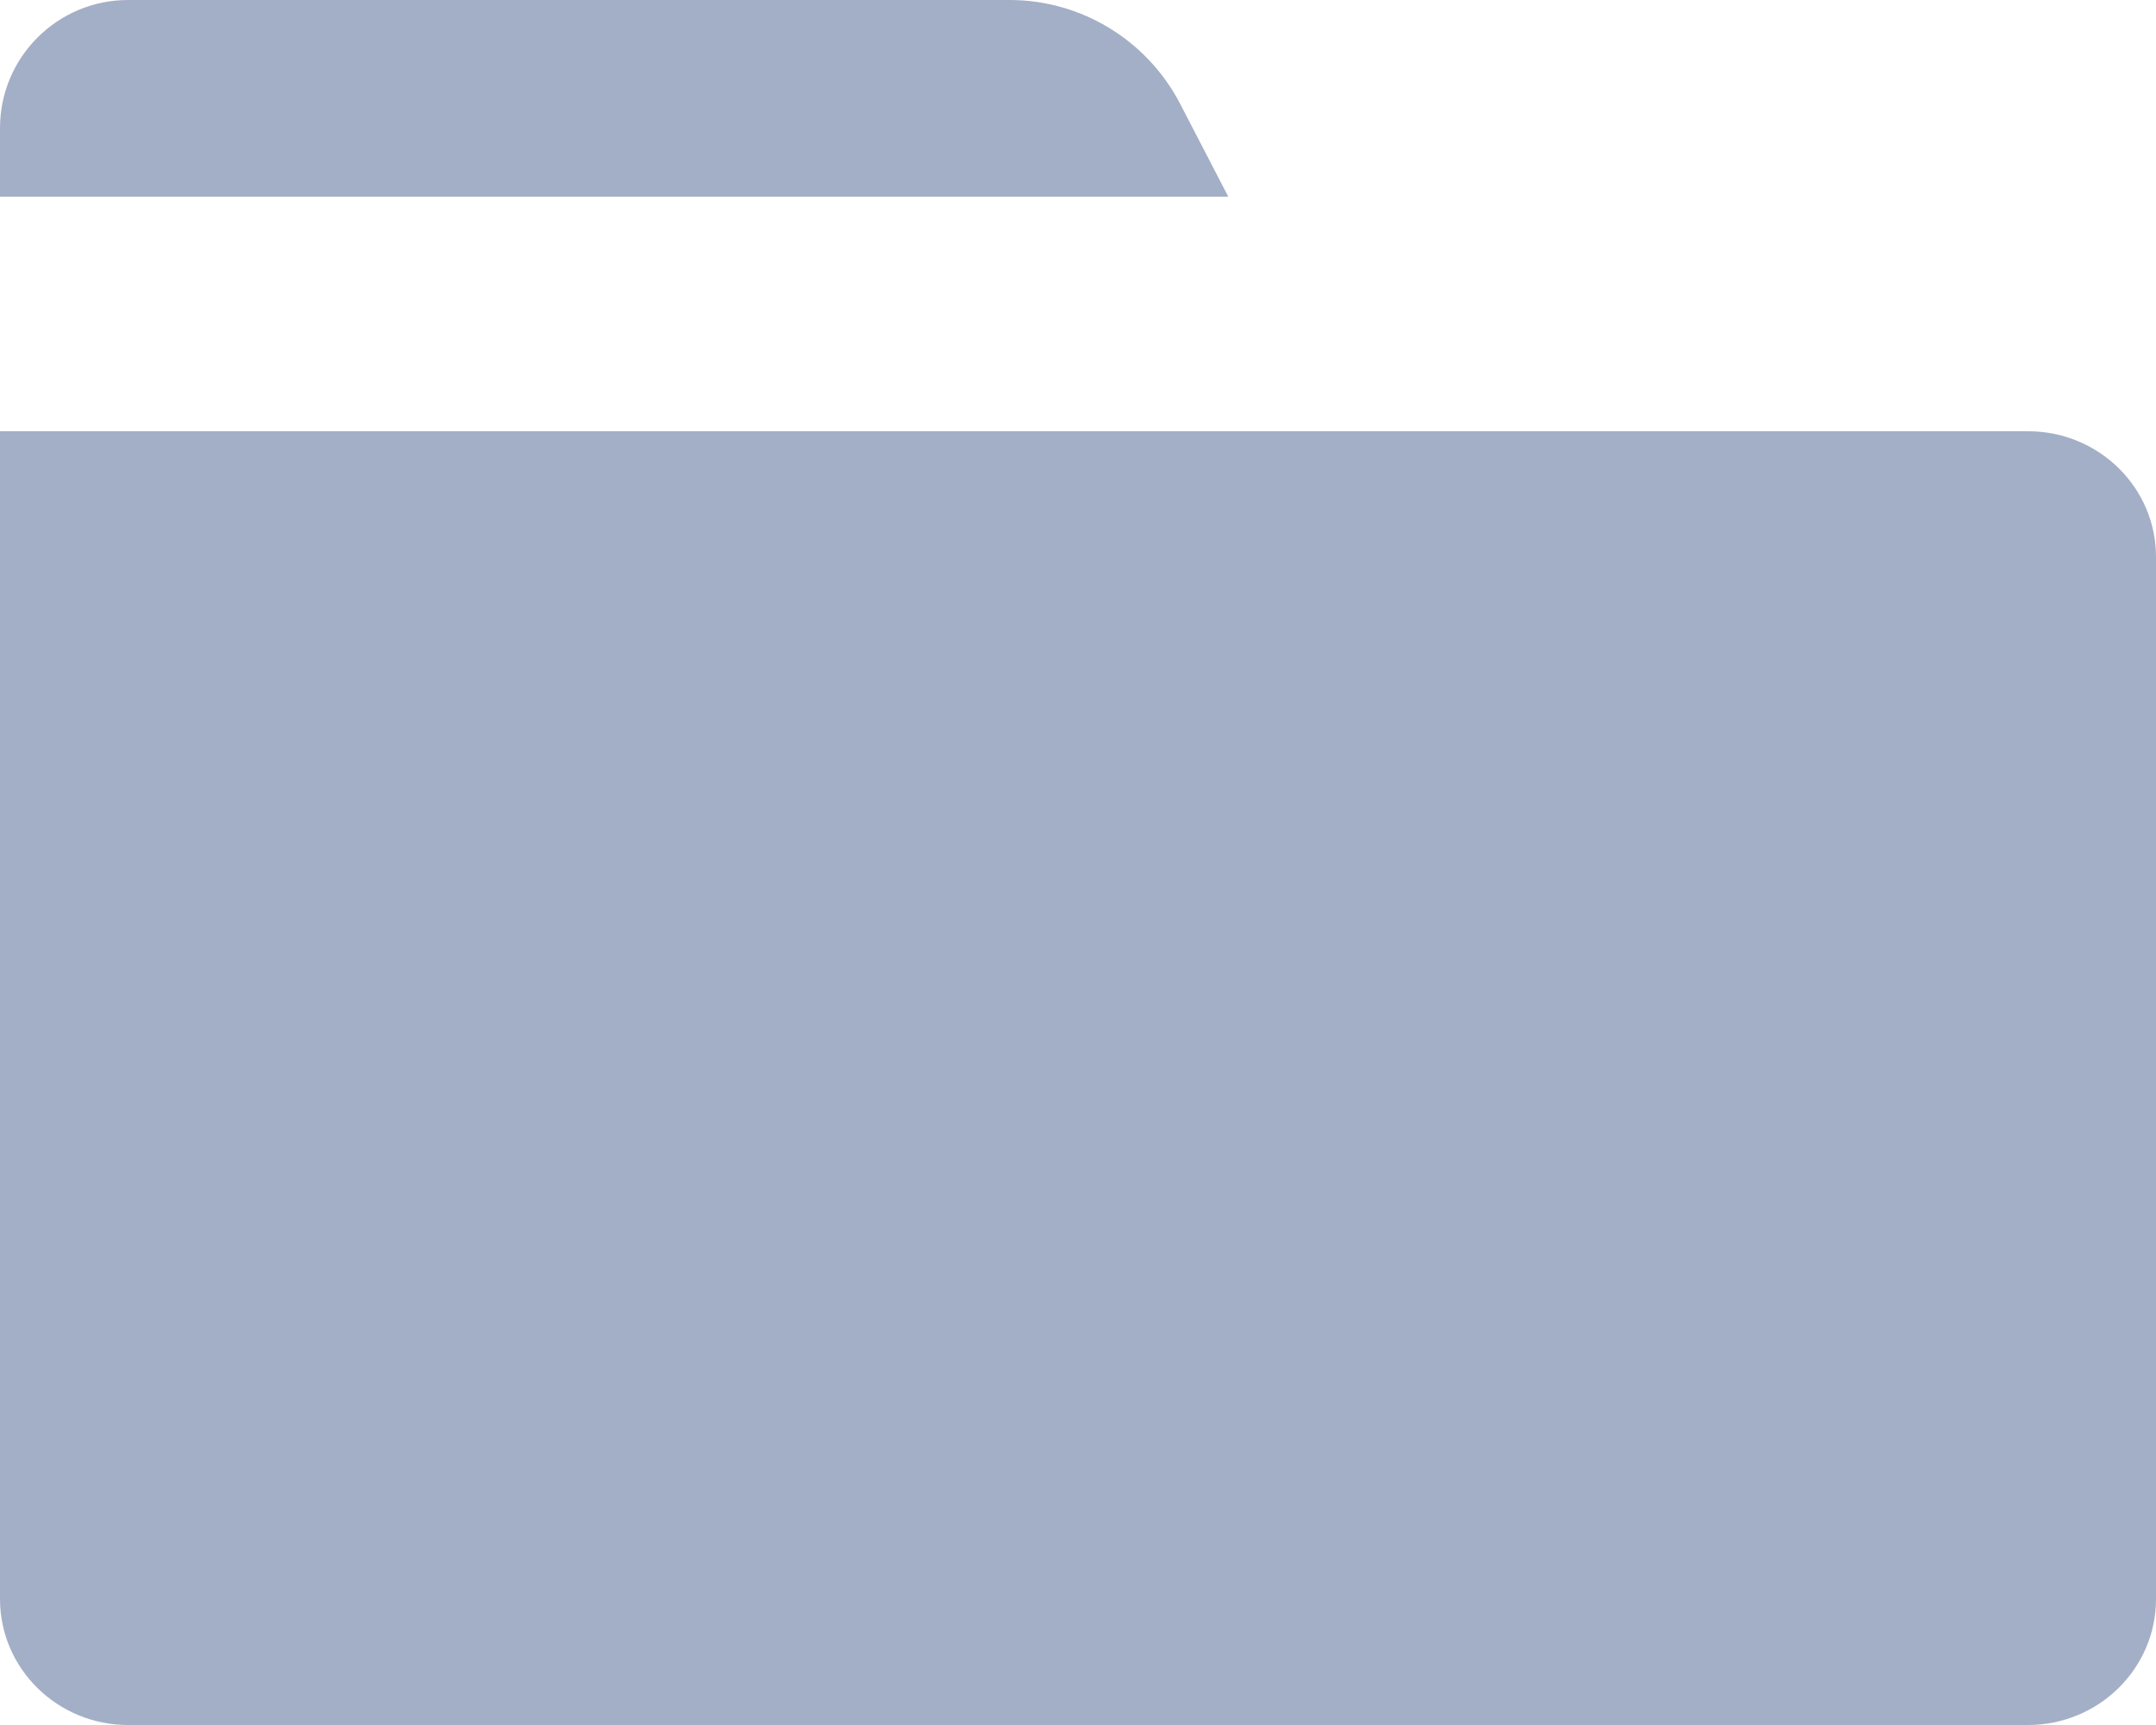
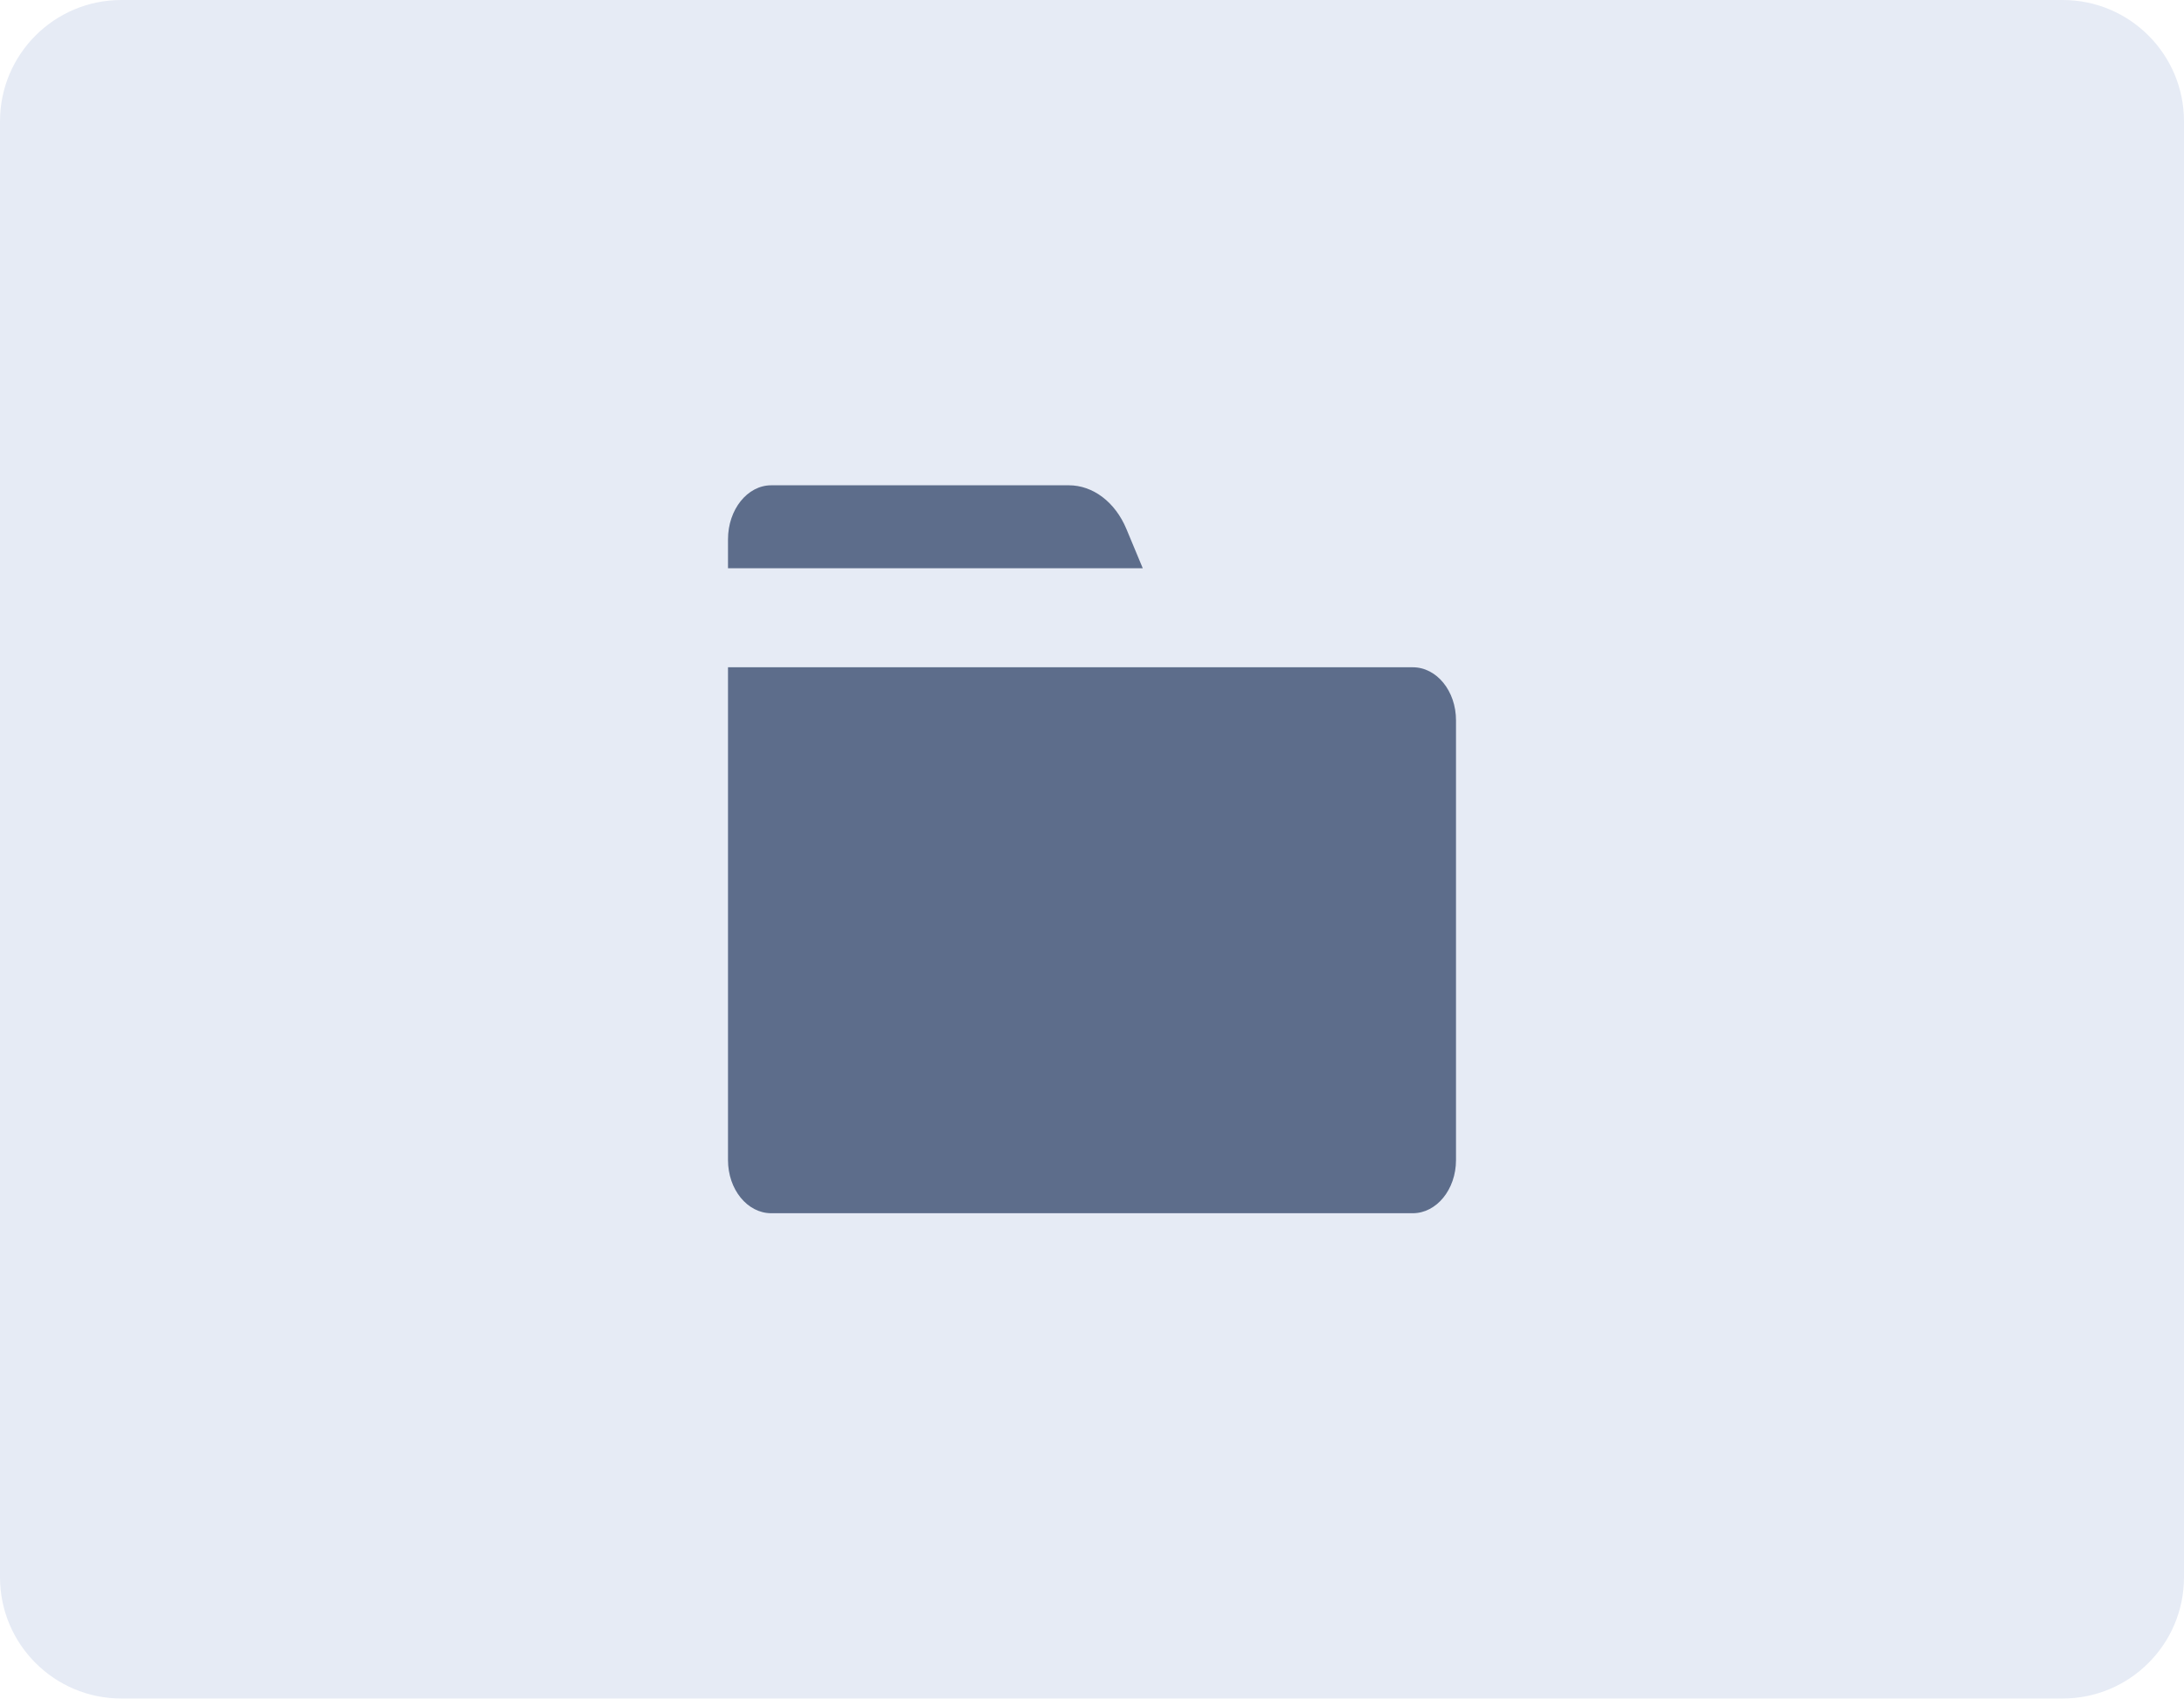
- <svg xmlns="http://www.w3.org/2000/svg" width="10px" height="8px" viewBox="0 0 10 8" version="1.1">
-   <defs />
-   <g id="Symbols" stroke="none" stroke-width="1" fill="none" fill-rule="evenodd">
-     <g id="Produt/Thumb" transform="translate(-69, -304)" fill="#A3AFC6" fill-rule="nonzero">
-       <g id="Group-6" transform="translate(16, 300)">
-         <path d="M58.473,4.48 L58.697,4.912 L53,4.912 L53,4.594 C53,4.266 53.266,4 53.594,4 L57.683,4 C58.014,4 58.319,4.185 58.473,4.48 Z M62.407,6 C62.735,6 63.001,6.262 63,6.584 L63,11.416 C63,11.738 62.734,12 62.406,12 L53.594,12 C53.266,12 53,11.738 53,11.416 L53,6 L62.407,6 Z" id="file" />
-       </g>
-     </g>
+ <svg xmlns="http://www.w3.org/2000/svg" width="36" height="28" viewBox="0 0 36 28">
+   <g fill="none" fill-rule="evenodd">
+     <rect width="36" height="28" fill="#E6EBF5" rx="2" />
+     <path fill="#5D6D8B" fill-rule="nonzero" d="M18.567 8.72l.27.648H12v-.477c0-.492.32-.891.713-.891h4.906c.398 0 .764.278.948.72zM23.288 11c.394 0 .713.392.712.876v7.248c0 .484-.32.876-.713.876H12.713c-.394 0-.713-.392-.713-.876V11h11.288z" />
  </g>
</svg>
